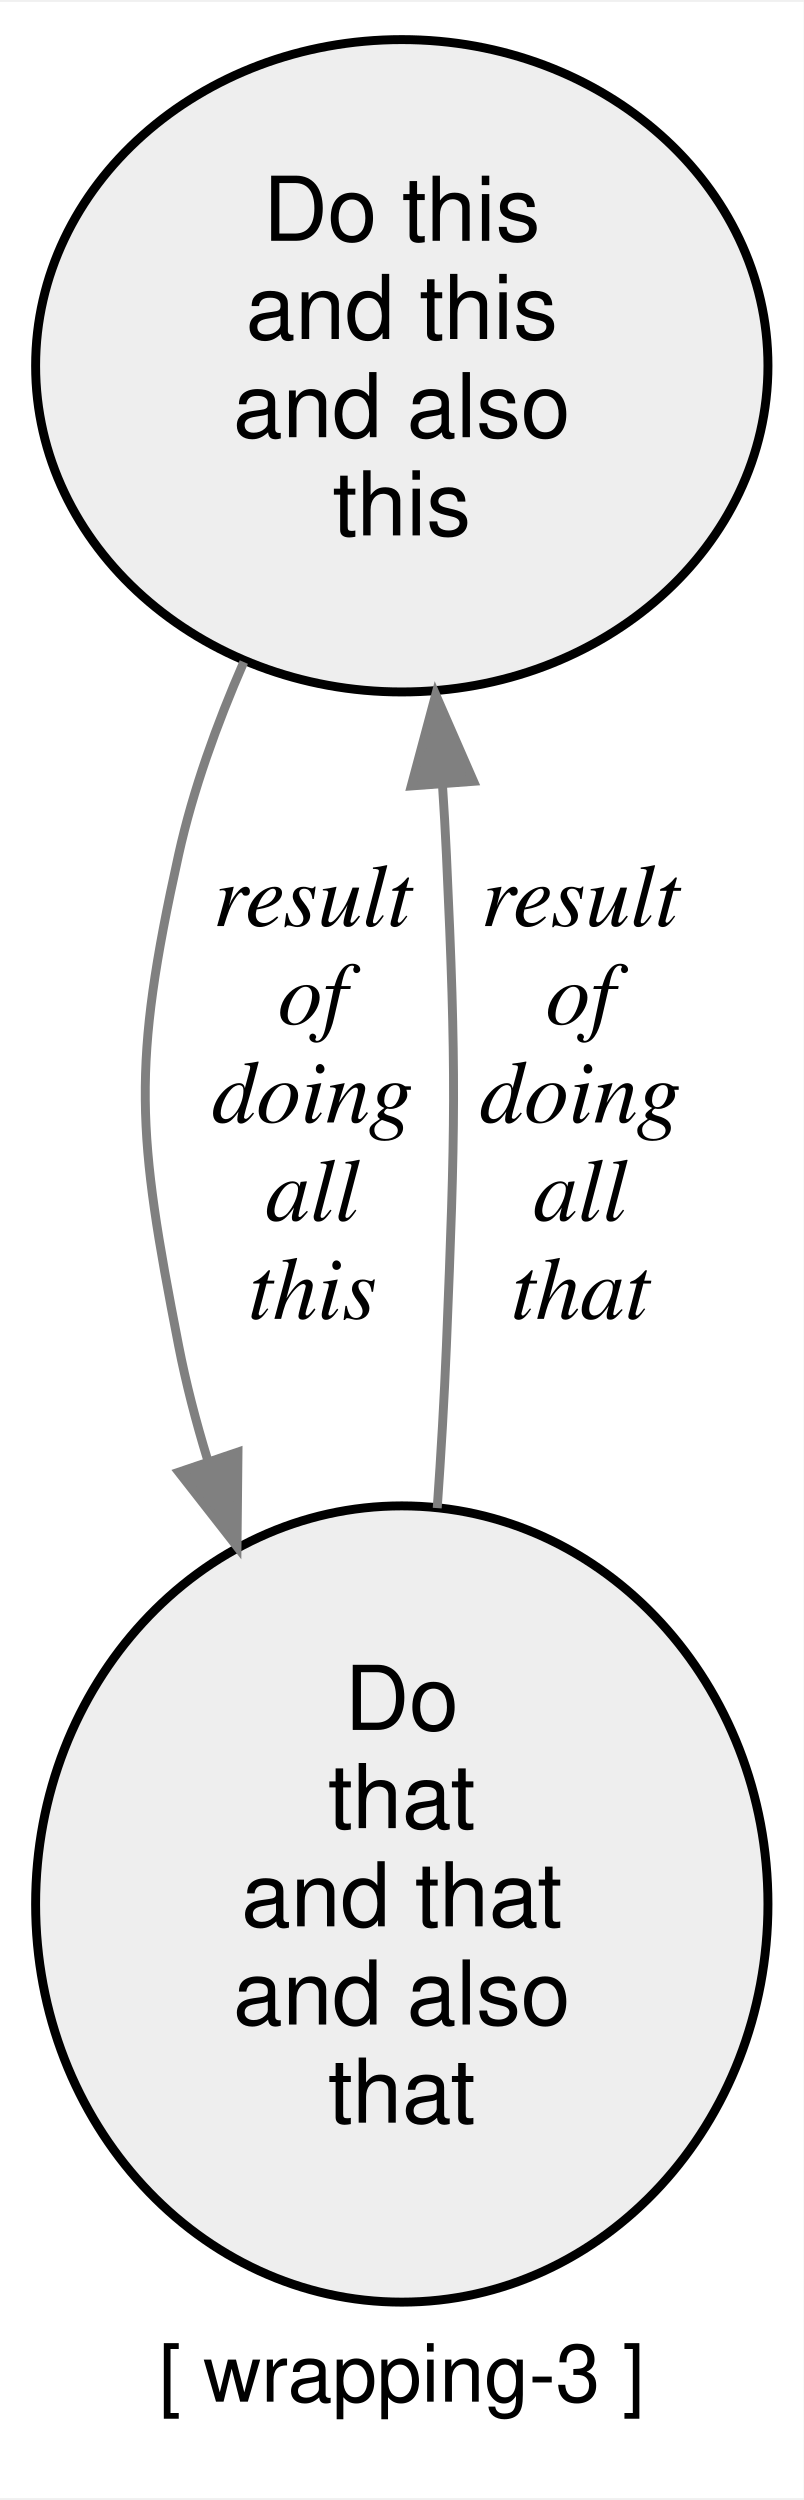
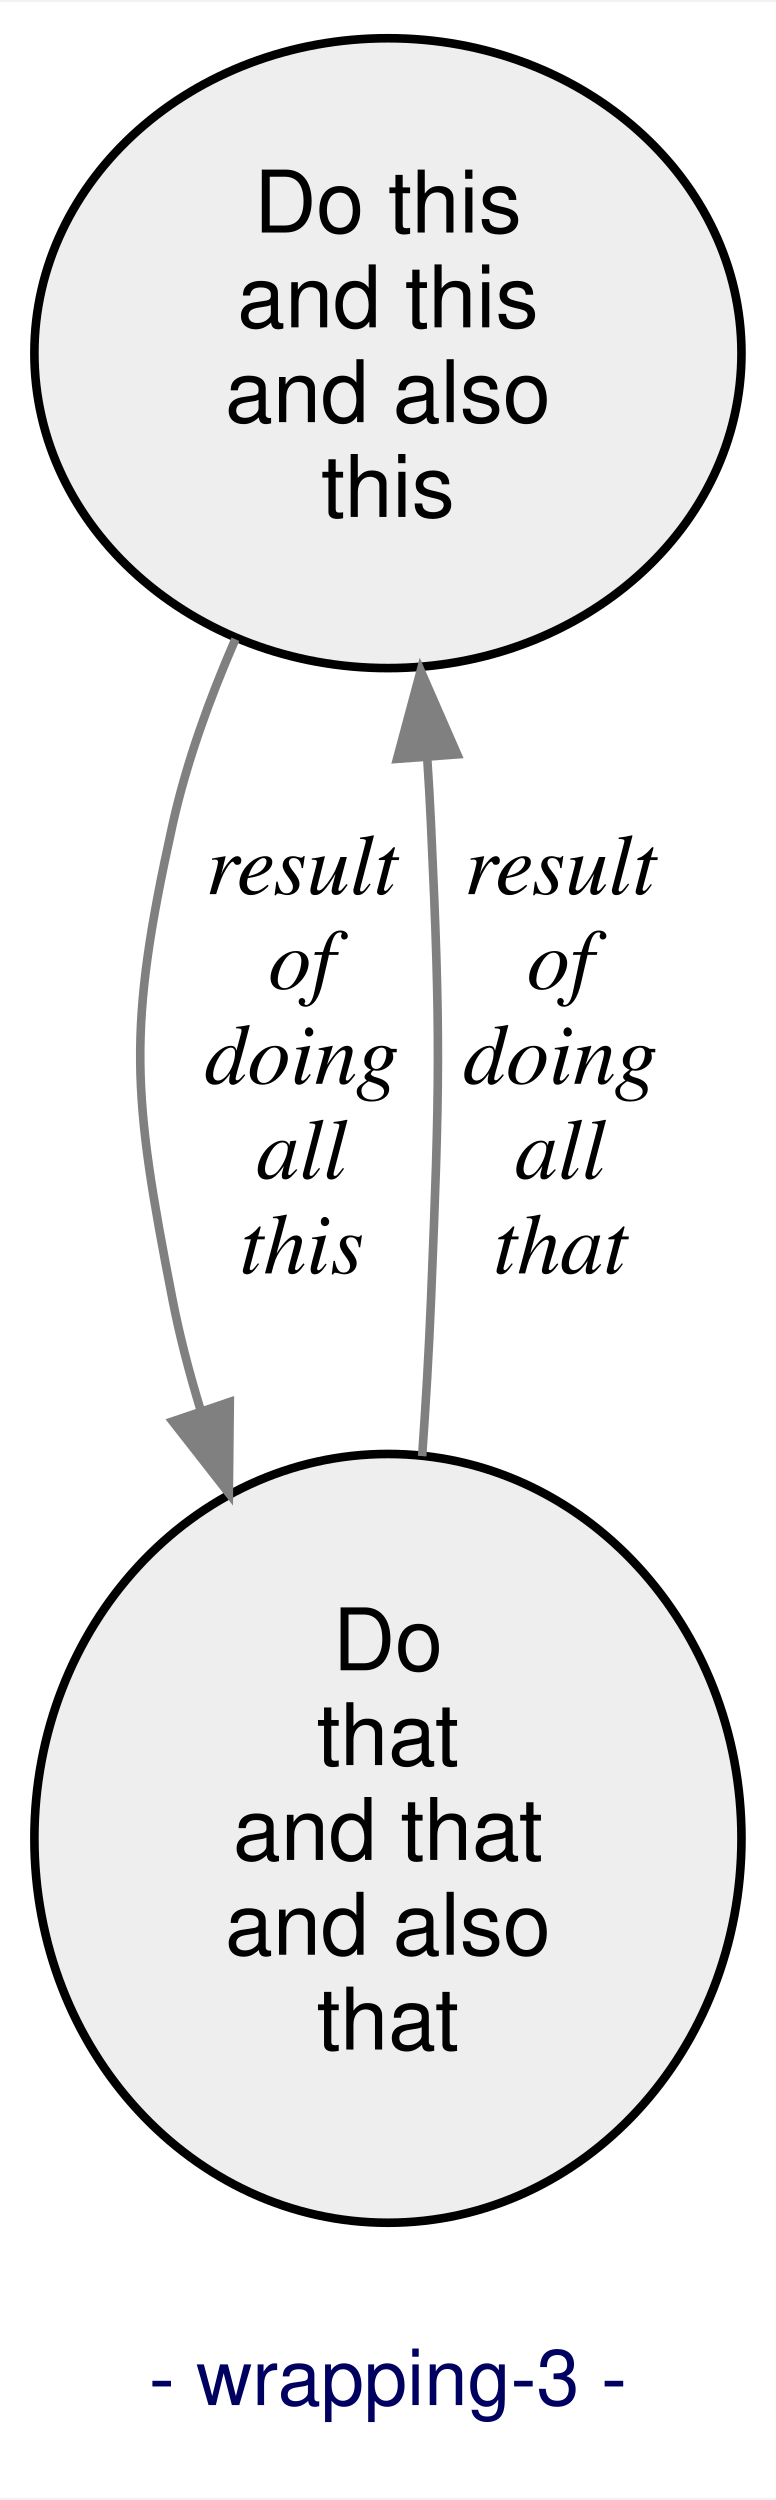
- <svg xmlns="http://www.w3.org/2000/svg" width="90pt" height="280pt" viewBox="0.00 0.00 90.02 279.63">
-   <g id="graph0" class="graph" transform="scale(1 1) rotate(0) translate(4 275.63)">
-     <polygon fill="white" stroke="transparent" points="-4,4 -4,-275.63 86.02,-275.63 86.02,4 -4,4" />
-     <text text-anchor="middle" x="41.01" y="-6.8" font-family="Helvetica,sans-Serif" font-size="9.00">[ wrapping-3 ]</text>
+ <svg xmlns="http://www.w3.org/2000/svg" width="90pt" height="290pt" viewBox="0.00 0.00 90.02 289.63">
+   <g id="graph0" class="graph" transform="scale(1 1) rotate(0) translate(4 285.63)">
+     <polygon fill="white" stroke="transparent" points="-4,4 -4,-285.63 86.02,-285.63 86.02,4 -4,4" />
+     <text text-anchor="middle" x="41.01" y="-6.8" font-family="Helvetica,sans-Serif" font-size="9.00" fill="#000060">- wrapping-3 -</text>
    <g id="node1" class="node">
-       <ellipse fill="#eeeeee" stroke="black" cx="41.01" cy="-234.87" rx="41.02" ry="36.54" />
-       <text text-anchor="middle" x="41.01" y="-248.87" font-family="Helvetica,sans-Serif" font-size="10.00">Do this</text>
-       <text text-anchor="middle" x="41.01" y="-237.87" font-family="Helvetica,sans-Serif" font-size="10.00">and this</text>
-       <text text-anchor="middle" x="41.01" y="-226.87" font-family="Helvetica,sans-Serif" font-size="10.00">and also</text>
-       <text text-anchor="middle" x="41.01" y="-215.87" font-family="Helvetica,sans-Serif" font-size="10.00">this</text>
+       <ellipse fill="#eeeeee" stroke="black" cx="41.01" cy="-244.87" rx="41.02" ry="36.54" />
+       <text text-anchor="middle" x="41.01" y="-258.87" font-family="Helvetica,sans-Serif" font-size="10.00">Do this</text>
+       <text text-anchor="middle" x="41.01" y="-247.87" font-family="Helvetica,sans-Serif" font-size="10.00">and this</text>
+       <text text-anchor="middle" x="41.01" y="-236.87" font-family="Helvetica,sans-Serif" font-size="10.00">and also</text>
+       <text text-anchor="middle" x="41.01" y="-225.87" font-family="Helvetica,sans-Serif" font-size="10.00">this</text>
    </g>
    <g id="node2" class="node">
-       <ellipse fill="#eeeeee" stroke="black" cx="41.01" cy="-62.55" rx="41.02" ry="44.6" />
-       <text text-anchor="middle" x="41.01" y="-82.05" font-family="Helvetica,sans-Serif" font-size="10.00">Do</text>
-       <text text-anchor="middle" x="41.01" y="-71.05" font-family="Helvetica,sans-Serif" font-size="10.00"> that</text>
-       <text text-anchor="middle" x="41.01" y="-60.05" font-family="Helvetica,sans-Serif" font-size="10.00">and that</text>
-       <text text-anchor="middle" x="41.01" y="-49.05" font-family="Helvetica,sans-Serif" font-size="10.00">and also</text>
-       <text text-anchor="middle" x="41.01" y="-38.05" font-family="Helvetica,sans-Serif" font-size="10.00">that</text>
+       <ellipse fill="#eeeeee" stroke="black" cx="41.01" cy="-72.55" rx="41.02" ry="44.6" />
+       <text text-anchor="middle" x="41.01" y="-92.05" font-family="Helvetica,sans-Serif" font-size="10.00">Do</text>
+       <text text-anchor="middle" x="41.01" y="-81.05" font-family="Helvetica,sans-Serif" font-size="10.00"> that</text>
+       <text text-anchor="middle" x="41.01" y="-70.05" font-family="Helvetica,sans-Serif" font-size="10.00">and that</text>
+       <text text-anchor="middle" x="41.01" y="-59.05" font-family="Helvetica,sans-Serif" font-size="10.00">and also</text>
+       <text text-anchor="middle" x="41.01" y="-48.05" font-family="Helvetica,sans-Serif" font-size="10.00">that</text>
    </g>
    <g id="edge1" class="edge">
-       <path fill="none" stroke="gray" d="M23.31,-201.68C20.29,-194.75 17.61,-187.33 16.01,-180.1 10.73,-156.23 11.33,-149.09 16.01,-125.1 16.83,-120.89 17.94,-116.62 19.24,-112.37" />
-       <polygon fill="gray" stroke="gray" points="22.66,-113.18 22.55,-102.59 16.03,-110.93 22.66,-113.18" />
-       <text text-anchor="middle" x="31.01" y="-172.1" font-family="Times,serif" font-style="italic" font-size="10.00">result</text>
-       <text text-anchor="middle" x="31.01" y="-161.1" font-family="Times,serif" font-style="italic" font-size="10.00">of</text>
-       <text text-anchor="middle" x="31.01" y="-150.1" font-family="Times,serif" font-style="italic" font-size="10.00">doing</text>
-       <text text-anchor="middle" x="31.01" y="-139.1" font-family="Times,serif" font-style="italic" font-size="10.00">all</text>
-       <text text-anchor="middle" x="31.01" y="-128.1" font-family="Times,serif" font-style="italic" font-size="10.00">this</text>
+       <path fill="none" stroke="gray" d="M23.31,-211.68C20.29,-204.75 17.61,-197.33 16.01,-190.1 10.73,-166.23 11.33,-159.09 16.01,-135.1 16.83,-130.89 17.94,-126.62 19.24,-122.37" />
+       <polygon fill="gray" stroke="gray" points="22.66,-123.18 22.55,-112.59 16.03,-120.93 22.66,-123.18" />
+       <text text-anchor="middle" x="31.01" y="-182.1" font-family="Times,serif" font-style="italic" font-size="10.00">result</text>
+       <text text-anchor="middle" x="31.01" y="-171.1" font-family="Times,serif" font-style="italic" font-size="10.00">of</text>
+       <text text-anchor="middle" x="31.01" y="-160.1" font-family="Times,serif" font-style="italic" font-size="10.00">doing</text>
+       <text text-anchor="middle" x="31.01" y="-149.1" font-family="Times,serif" font-style="italic" font-size="10.00">all</text>
+       <text text-anchor="middle" x="31.01" y="-138.1" font-family="Times,serif" font-style="italic" font-size="10.00">this</text>
    </g>
    <g id="edge2" class="edge">
-       <path fill="none" stroke="gray" d="M44.98,-106.9C45.41,-113 45.77,-119.2 46.01,-125.1 47,-149.52 47.15,-155.68 46.01,-180.1 45.89,-182.64 45.75,-185.24 45.57,-187.87" />
-       <polygon fill="gray" stroke="gray" points="42.07,-187.8 44.81,-198.03 49.05,-188.32 42.07,-187.8" />
-       <text text-anchor="middle" x="61.01" y="-172.1" font-family="Times,serif" font-style="italic" font-size="10.00">result</text>
-       <text text-anchor="middle" x="61.01" y="-161.1" font-family="Times,serif" font-style="italic" font-size="10.00">of</text>
-       <text text-anchor="middle" x="61.01" y="-150.1" font-family="Times,serif" font-style="italic" font-size="10.00">doing</text>
-       <text text-anchor="middle" x="61.01" y="-139.1" font-family="Times,serif" font-style="italic" font-size="10.00">all</text>
-       <text text-anchor="middle" x="61.01" y="-128.1" font-family="Times,serif" font-style="italic" font-size="10.00">that</text>
+       <path fill="none" stroke="gray" d="M44.98,-116.9C45.41,-123 45.77,-129.2 46.01,-135.1 47,-159.52 47.15,-165.68 46.01,-190.1 45.89,-192.64 45.75,-195.24 45.57,-197.87" />
+       <polygon fill="gray" stroke="gray" points="42.07,-197.8 44.81,-208.03 49.05,-198.32 42.07,-197.8" />
+       <text text-anchor="middle" x="61.01" y="-182.1" font-family="Times,serif" font-style="italic" font-size="10.00">result</text>
+       <text text-anchor="middle" x="61.01" y="-171.1" font-family="Times,serif" font-style="italic" font-size="10.00">of</text>
+       <text text-anchor="middle" x="61.01" y="-160.1" font-family="Times,serif" font-style="italic" font-size="10.00">doing</text>
+       <text text-anchor="middle" x="61.01" y="-149.1" font-family="Times,serif" font-style="italic" font-size="10.00">all</text>
+       <text text-anchor="middle" x="61.01" y="-138.1" font-family="Times,serif" font-style="italic" font-size="10.00">that</text>
    </g>
  </g>
</svg>
